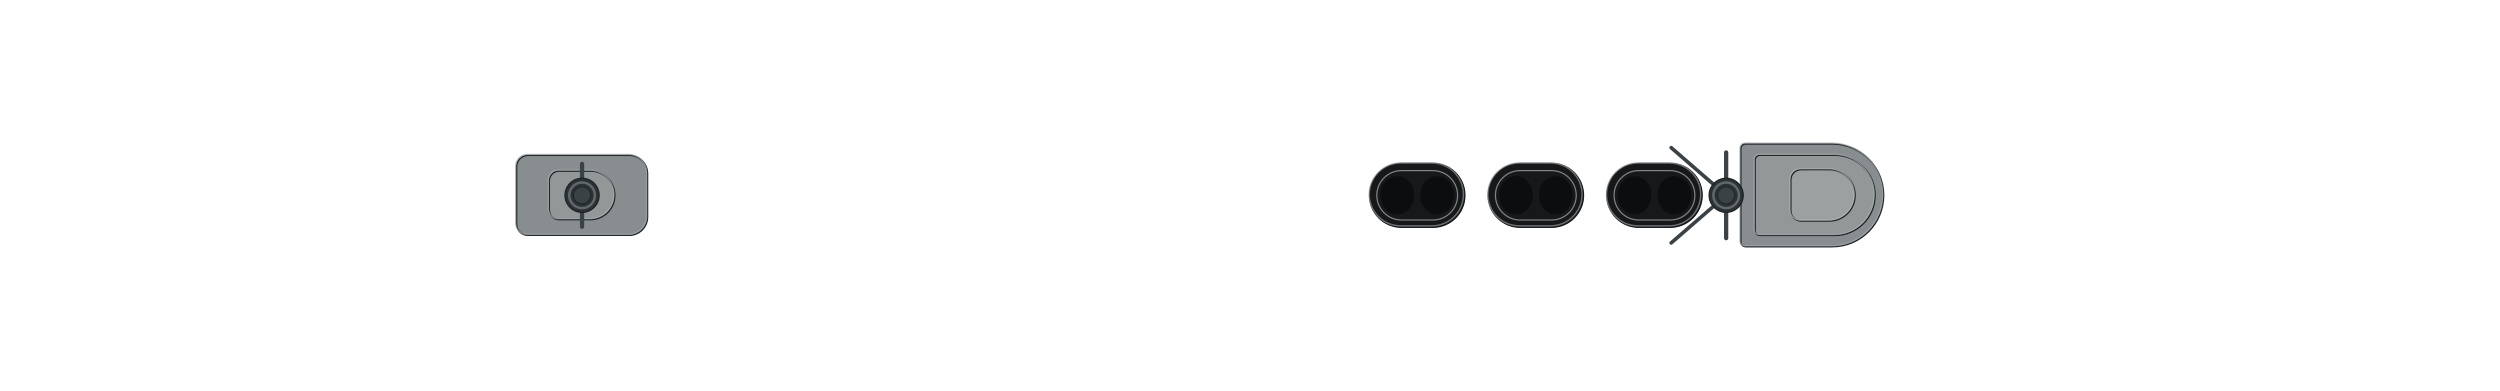
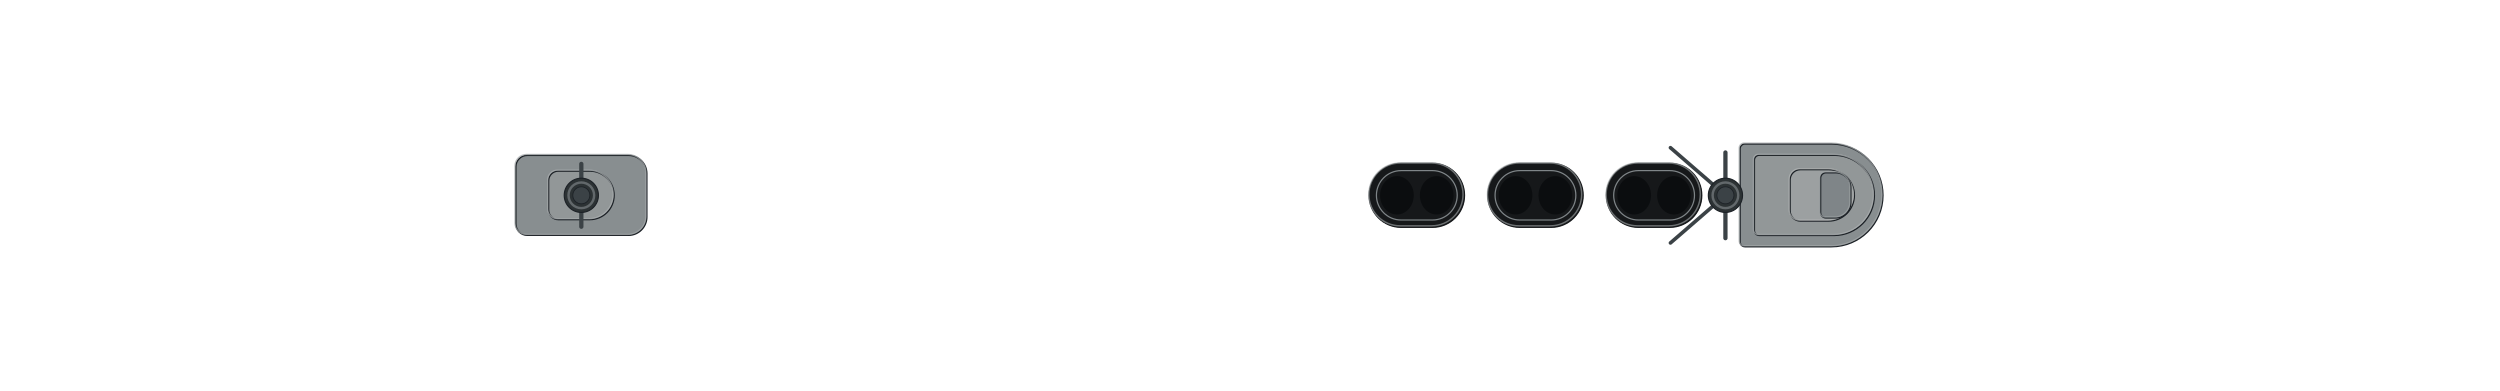
<svg xmlns="http://www.w3.org/2000/svg" width="2048" height="320" viewBox="-102.4 -16 204.8 32" shape-rendering="geometricPrecision">
  <defs>
    <clipPath id="hullclip">
      <path d="M-97,-1.754 L-96.993,-1.873 L-96.972,-1.992 L-96.936,-2.111 L-96.887,-2.23 L-96.823,-2.349 L-96.745,-2.468 L-96.653,-2.586 L-96.547,-2.705 L-96.427,-2.823 L-96.293,-2.942 L-96.144,-3.06 L-95.982,-3.178 L-95.806,-3.295 L-95.615,-3.413 L-95.411,-3.53 L-95.193,-3.647 L-94.961,-3.764 L-94.715,-3.881 L-94.455,-3.997 L-94.181,-4.113 L-93.894,-4.229 L-93.593,-4.344 L-93.278,-4.459 L-92.95,-4.574 L-92.608,-4.688 L-92.252,-4.802 L-91.884,-4.916 L-91.501,-5.029 L-91.106,-5.142 L-90.697,-5.254 L-90.274,-5.366 L-89.839,-5.477 L-89.39,-5.588 L-88.929,-5.698 L-88.454,-5.808 L-87.967,-5.917 L-87.466,-6.026 L-86.953,-6.134 L-86.428,-6.241 L-85.889,-6.348 L-85.338,-6.455 L-84.775,-6.56 L-84.199,-6.665 L-83.611,-6.77 L-83.011,-6.874 L-82.398,-6.977 L-81.774,-7.079 L-81.138,-7.181 L-80.489,-7.281 L-79.829,-7.382 L-79.158,-7.481 L-78.475,-7.58 L-77.78,-7.678 L-77.074,-7.775 L-76.357,-7.871 L-75.628,-7.966 L-74.889,-8.061 L-74.139,-8.154 L-73.377,-8.247 L-72.606,-8.339 L-71.823,-8.43 L-71.03,-8.52 L-70.227,-8.61 L-69.413,-8.698 L-68.589,-8.785 L-67.756,-8.872 L-66.912,-8.957 L-66.059,-9.041 L-65.195,-9.125 L-64.323,-9.207 L-63.441,-9.288 L-62.55,-9.369 L-61.649,-9.448 L-60.74,-9.526 L-59.822,-9.603 L-58.895,-9.679 L-57.959,-9.754 L-57.015,-9.827 L-56.063,-9.9 L-55.102,-9.971 L-54.134,-10.041 L-53.157,-10.11 L-52.173,-10.178 L-51.181,-10.245 L-50.182,-10.31 L-49.175,-10.374 L-48.161,-10.437 L-47.14,-10.498 L-46.113,-10.559 L-45.078,-10.618 L-44.037,-10.675 L-42.99,-10.731 L-41.936,-10.786 L-40.876,-10.84 L-39.81,-10.892 L-38.738,-10.943 L-37.661,-10.992 L-36.578,-11.04 L-35.49,-11.087 L-34.397,-11.132 L-33.298,-11.175 L-32.195,-11.217 L-31.087,-11.258 L-29.975,-11.296 L-28.858,-11.334 L-27.737,-11.37 L-26.612,-11.404 L-25.483,-11.436 L-24.35,-11.467 L-23.214,-11.496 L-22.074,-11.523 L-20.931,-11.549 L-19.785,-11.573 L-18.636,-11.595 L-17.485,-11.614 L-16.331,-11.633 L-15.174,-11.649 L-14.015,-11.662 L-12.855,-11.674 L-11.692,-11.683 L-10.528,-11.69 L-9.362,-11.694 L-8.195,-11.695 L-7.026,-11.695 L-5.857,-11.695 L-4.686,-11.695 L-3.515,-11.695 L-2.344,-11.695 L-1.172,-11.695 L-0,-11.695 L1.172,-11.695 L2.344,-11.695 L3.515,-11.695 L4.686,-11.695 L5.857,-11.695 L7.026,-11.695 L8.195,-11.695 L9.362,-11.695 L10.528,-11.692 L11.692,-11.687 L12.855,-11.678 L14.015,-11.666 L15.174,-11.651 L16.331,-11.633 L17.485,-11.611 L18.636,-11.586 L19.785,-11.557 L20.931,-11.524 L22.074,-11.488 L23.214,-11.449 L24.35,-11.406 L25.483,-11.359 L26.612,-11.309 L27.737,-11.255 L28.858,-11.198 L29.975,-11.137 L31.087,-11.073 L32.195,-11.005 L33.298,-10.934 L34.397,-10.859 L35.49,-10.781 L36.578,-10.7 L37.661,-10.615 L38.738,-10.528 L39.81,-10.437 L40.876,-10.343 L41.936,-10.246 L42.99,-10.146 L44.037,-10.043 L45.078,-9.937 L46.113,-9.829 L47.14,-9.717 L48.161,-9.603 L49.175,-9.487 L50.182,-9.368 L51.181,-9.246 L52.173,-9.122 L53.157,-8.996 L54.134,-8.868 L55.102,-8.738 L56.063,-8.605 L57.015,-8.471 L57.959,-8.335 L58.895,-8.197 L59.822,-8.058 L60.74,-7.917 L61.649,-7.774 L62.55,-7.63 L63.441,-7.485 L64.323,-7.339 L65.195,-7.191 L66.059,-7.043 L66.912,-6.894 L67.756,-6.744 L68.589,-6.593 L69.413,-6.442 L70.227,-6.291 L71.03,-6.139 L71.823,-5.987 L72.606,-5.834 L73.377,-5.682 L74.139,-5.53 L74.889,-5.378 L75.628,-5.226 L76.357,-5.075 L77.074,-4.924 L77.78,-4.773 L78.475,-4.624 L79.158,-4.475 L79.829,-4.327 L80.489,-4.18 L81.138,-4.035 L81.774,-3.89 L82.398,-3.747 L83.011,-3.605 L83.611,-3.465 L84.199,-3.326 L84.775,-3.189 L85.338,-3.054 L85.889,-2.921 L86.428,-2.79 L86.953,-2.66 L87.466,-2.533 L87.967,-2.408 L88.454,-2.286 L88.929,-2.166 L89.39,-2.048 L89.839,-1.934 L90.274,-1.821 L90.697,-1.712 L91.106,-1.605 L91.501,-1.501 L91.884,-1.4 L92.252,-1.303 L92.608,-1.208 L92.95,-1.116 L93.278,-1.028 L93.593,-0.943 L93.894,-0.861 L94.181,-0.783 L94.455,-0.708 L94.715,-0.637 L94.961,-0.57 L95.193,-0.505 L95.411,-0.445 L95.615,-0.388 L95.806,-0.335 L95.982,-0.286 L96.144,-0.241 L96.293,-0.199 L96.427,-0.162 L96.547,-0.128 L96.653,-0.098 L96.745,-0.072 L96.823,-0.05 L96.887,-0.032 L96.936,-0.018 L96.936,0.018 L96.887,0.032 L96.823,0.05 L96.745,0.072 L96.653,0.098 L96.547,0.128 L96.427,0.162 L96.293,0.199 L96.144,0.241 L95.982,0.286 L95.806,0.335 L95.615,0.388 L95.411,0.445 L95.193,0.505 L94.961,0.57 L94.715,0.637 L94.455,0.708 L94.181,0.783 L93.894,0.861 L93.593,0.943 L93.278,1.028 L92.95,1.116 L92.608,1.208 L92.252,1.303 L91.884,1.4 L91.501,1.501 L91.106,1.605 L90.697,1.712 L90.274,1.821 L89.839,1.934 L89.39,2.048 L88.929,2.166 L88.454,2.286 L87.967,2.408 L87.466,2.533 L86.953,2.66 L86.428,2.79 L85.889,2.921 L85.338,3.054 L84.775,3.189 L84.199,3.326 L83.611,3.465 L83.011,3.605 L82.398,3.747 L81.774,3.89 L81.138,4.035 L80.489,4.18 L79.829,4.327 L79.158,4.475 L78.475,4.624 L77.78,4.773 L77.074,4.924 L76.357,5.075 L75.628,5.226 L74.889,5.378 L74.139,5.53 L73.377,5.682 L72.606,5.834 L71.823,5.987 L71.03,6.139 L70.227,6.291 L69.413,6.442 L68.589,6.593 L67.756,6.744 L66.912,6.894 L66.059,7.043 L65.195,7.191 L64.323,7.339 L63.441,7.485 L62.55,7.63 L61.649,7.774 L60.74,7.917 L59.822,8.058 L58.895,8.197 L57.959,8.335 L57.015,8.471 L56.063,8.605 L55.102,8.738 L54.134,8.868 L53.157,8.996 L52.173,9.122 L51.181,9.246 L50.182,9.368 L49.175,9.487 L48.161,9.603 L47.14,9.717 L46.113,9.829 L45.078,9.937 L44.037,10.043 L42.99,10.146 L41.936,10.246 L40.876,10.343 L39.81,10.437 L38.738,10.528 L37.661,10.615 L36.578,10.7 L35.49,10.781 L34.397,10.859 L33.298,10.934 L32.195,11.005 L31.087,11.073 L29.975,11.137 L28.858,11.198 L27.737,11.255 L26.612,11.309 L25.483,11.359 L24.35,11.406 L23.214,11.449 L22.074,11.488 L20.931,11.524 L19.785,11.557 L18.636,11.586 L17.485,11.611 L16.331,11.633 L15.174,11.651 L14.015,11.666 L12.855,11.678 L11.692,11.687 L10.528,11.692 L9.362,11.695 L8.195,11.695 L7.026,11.695 L5.857,11.695 L4.686,11.695 L3.515,11.695 L2.344,11.695 L1.172,11.695 L-0,11.695 L-1.172,11.695 L-2.344,11.695 L-3.515,11.695 L-4.686,11.695 L-5.857,11.695 L-7.026,11.695 L-8.195,11.695 L-9.362,11.694 L-10.528,11.69 L-11.692,11.683 L-12.855,11.674 L-14.015,11.662 L-15.174,11.649 L-16.331,11.633 L-17.485,11.614 L-18.636,11.595 L-19.785,11.573 L-20.931,11.549 L-22.074,11.523 L-23.214,11.496 L-24.35,11.467 L-25.483,11.436 L-26.612,11.404 L-27.737,11.37 L-28.858,11.334 L-29.975,11.296 L-31.087,11.258 L-32.195,11.217 L-33.298,11.175 L-34.397,11.132 L-35.49,11.087 L-36.578,11.04 L-37.661,10.992 L-38.738,10.943 L-39.81,10.892 L-40.876,10.84 L-41.936,10.786 L-42.99,10.731 L-44.037,10.675 L-45.078,10.618 L-46.113,10.559 L-47.14,10.498 L-48.161,10.437 L-49.175,10.374 L-50.182,10.31 L-51.181,10.245 L-52.173,10.178 L-53.157,10.11 L-54.134,10.041 L-55.102,9.971 L-56.063,9.9 L-57.015,9.827 L-57.959,9.754 L-58.895,9.679 L-59.822,9.603 L-60.74,9.526 L-61.649,9.448 L-62.55,9.369 L-63.441,9.288 L-64.323,9.207 L-65.195,9.125 L-66.059,9.041 L-66.912,8.957 L-67.756,8.872 L-68.589,8.785 L-69.413,8.698 L-70.227,8.61 L-71.03,8.52 L-71.823,8.43 L-72.606,8.339 L-73.377,8.247 L-74.139,8.154 L-74.889,8.061 L-75.628,7.966 L-76.357,7.871 L-77.074,7.775 L-77.78,7.678 L-78.475,7.58 L-79.158,7.481 L-79.829,7.382 L-80.489,7.281 L-81.138,7.181 L-81.774,7.079 L-82.398,6.977 L-83.011,6.874 L-83.611,6.77 L-84.199,6.665 L-84.775,6.56 L-85.338,6.455 L-85.889,6.348 L-86.428,6.241 L-86.953,6.134 L-87.466,6.026 L-87.967,5.917 L-88.454,5.808 L-88.929,5.698 L-89.39,5.588 L-89.839,5.477 L-90.274,5.366 L-90.697,5.254 L-91.106,5.142 L-91.501,5.029 L-91.884,4.916 L-92.252,4.802 L-92.608,4.688 L-92.95,4.574 L-93.278,4.459 L-93.593,4.344 L-93.894,4.229 L-94.181,4.113 L-94.455,3.997 L-94.715,3.881 L-94.961,3.764 L-95.193,3.647 L-95.411,3.53 L-95.615,3.413 L-95.806,3.295 L-95.982,3.178 L-96.144,3.06 L-96.293,2.942 L-96.427,2.823 L-96.547,2.705 L-96.653,2.586 L-96.745,2.468 L-96.823,2.349 L-96.887,2.23 L-96.936,2.111 L-96.972,1.992 L-96.993,1.873 L-97,1.754 Z" />
    </clipPath>
    <clipPath id="deckclip">
      <path d="M-97,-1.204 L-96.993,-1.323 L-96.972,-1.442 L-96.936,-1.561 L-96.887,-1.68 L-96.823,-1.799 L-96.745,-1.918 L-96.653,-2.036 L-96.547,-2.155 L-96.427,-2.273 L-96.293,-2.392 L-96.144,-2.51 L-95.982,-2.628 L-95.806,-2.745 L-95.615,-2.863 L-95.411,-2.98 L-95.193,-3.097 L-94.961,-3.214 L-94.715,-3.331 L-94.455,-3.447 L-94.181,-3.563 L-93.894,-3.679 L-93.593,-3.794 L-93.278,-3.909 L-92.95,-4.024 L-92.608,-4.138 L-92.252,-4.252 L-91.884,-4.366 L-91.501,-4.479 L-91.106,-4.592 L-90.697,-4.704 L-90.274,-4.816 L-89.839,-4.927 L-89.39,-5.038 L-88.929,-5.148 L-88.454,-5.258 L-87.967,-5.367 L-87.466,-5.476 L-86.953,-5.584 L-86.428,-5.691 L-85.889,-5.798 L-85.338,-5.905 L-84.775,-6.01 L-84.199,-6.115 L-83.611,-6.22 L-83.011,-6.324 L-82.398,-6.427 L-81.774,-6.529 L-81.138,-6.631 L-80.489,-6.731 L-79.829,-6.832 L-79.158,-6.931 L-78.475,-7.03 L-77.78,-7.128 L-77.074,-7.225 L-76.357,-7.321 L-75.628,-7.416 L-74.889,-7.511 L-74.139,-7.604 L-73.377,-7.697 L-72.606,-7.789 L-71.823,-7.88 L-71.03,-7.97 L-70.227,-8.06 L-69.413,-8.148 L-68.589,-8.235 L-67.756,-8.322 L-66.912,-8.407 L-66.059,-8.491 L-65.195,-8.575 L-64.323,-8.657 L-63.441,-8.738 L-62.55,-8.819 L-61.649,-8.898 L-60.74,-8.976 L-59.822,-9.053 L-58.895,-9.129 L-57.959,-9.204 L-57.015,-9.277 L-56.063,-9.35 L-55.102,-9.421 L-54.134,-9.491 L-53.157,-9.56 L-52.173,-9.628 L-51.181,-9.695 L-50.182,-9.76 L-49.175,-9.824 L-48.161,-9.887 L-47.14,-9.948 L-46.113,-10.009 L-45.078,-10.068 L-44.037,-10.125 L-42.99,-10.181 L-41.936,-10.236 L-40.876,-10.29 L-39.81,-10.342 L-38.738,-10.393 L-37.661,-10.442 L-36.578,-10.49 L-35.49,-10.537 L-34.397,-10.582 L-33.298,-10.625 L-32.195,-10.667 L-31.087,-10.708 L-29.975,-10.746 L-28.858,-10.784 L-27.737,-10.82 L-26.612,-10.854 L-25.483,-10.886 L-24.35,-10.917 L-23.214,-10.946 L-22.074,-10.973 L-20.931,-10.999 L-19.785,-11.023 L-18.636,-11.045 L-17.485,-11.064 L-16.331,-11.083 L-15.174,-11.099 L-14.015,-11.112 L-12.855,-11.124 L-11.692,-11.133 L-10.528,-11.14 L-9.362,-11.144 L-8.195,-11.145 L-7.026,-11.145 L-5.857,-11.145 L-4.686,-11.145 L-3.515,-11.145 L-2.344,-11.145 L-1.172,-11.145 L-0,-11.145 L1.172,-11.145 L2.344,-11.145 L3.515,-11.145 L4.686,-11.145 L5.857,-11.145 L7.026,-11.145 L8.195,-11.145 L9.362,-11.145 L10.528,-11.142 L11.692,-11.137 L12.855,-11.128 L14.015,-11.116 L15.174,-11.101 L16.331,-11.083 L17.485,-11.061 L18.636,-11.036 L19.785,-11.007 L20.931,-10.974 L22.074,-10.938 L23.214,-10.899 L24.35,-10.856 L25.483,-10.809 L26.612,-10.759 L27.737,-10.705 L28.858,-10.648 L29.975,-10.587 L31.087,-10.523 L32.195,-10.455 L33.298,-10.384 L34.397,-10.309 L35.49,-10.231 L36.578,-10.15 L37.661,-10.065 L38.738,-9.978 L39.81,-9.887 L40.876,-9.793 L41.936,-9.696 L42.99,-9.596 L44.037,-9.493 L45.078,-9.387 L46.113,-9.279 L47.14,-9.167 L48.161,-9.053 L49.175,-8.937 L50.182,-8.818 L51.181,-8.696 L52.173,-8.572 L53.157,-8.446 L54.134,-8.318 L55.102,-8.188 L56.063,-8.055 L57.015,-7.921 L57.959,-7.785 L58.895,-7.647 L59.822,-7.508 L60.74,-7.367 L61.649,-7.224 L62.55,-7.08 L63.441,-6.935 L64.323,-6.789 L65.195,-6.641 L66.059,-6.493 L66.912,-6.344 L67.756,-6.194 L68.589,-6.043 L69.413,-5.892 L70.227,-5.741 L71.03,-5.589 L71.823,-5.437 L72.606,-5.284 L73.377,-5.132 L74.139,-4.98 L74.889,-4.828 L75.628,-4.676 L76.357,-4.525 L77.074,-4.374 L77.78,-4.223 L78.475,-4.074 L79.158,-3.925 L79.829,-3.777 L80.489,-3.63 L81.138,-3.485 L81.774,-3.34 L82.398,-3.197 L83.011,-3.055 L83.611,-2.915 L84.199,-2.776 L84.775,-2.639 L85.338,-2.504 L85.889,-2.371 L86.428,-2.24 L86.953,-2.11 L87.466,-1.983 L87.967,-1.858 L88.454,-1.736 L88.929,-1.616 L89.39,-1.498 L89.839,-1.384 L90.274,-1.271 L90.697,-1.162 L91.106,-1.055 L91.501,-0.951 L91.884,-0.85 L92.252,-0.753 L92.608,-0.658 L92.95,-0.566 L93.278,-0.478 L93.593,-0.393 L93.894,-0.311 L94.181,-0.233 L94.455,-0.158 L94.715,-0.087 L94.961,-0.02 L94.961,0.02 L94.715,0.087 L94.455,0.158 L94.181,0.233 L93.894,0.311 L93.593,0.393 L93.278,0.478 L92.95,0.566 L92.608,0.658 L92.252,0.753 L91.884,0.85 L91.501,0.951 L91.106,1.055 L90.697,1.162 L90.274,1.271 L89.839,1.384 L89.39,1.498 L88.929,1.616 L88.454,1.736 L87.967,1.858 L87.466,1.983 L86.953,2.11 L86.428,2.24 L85.889,2.371 L85.338,2.504 L84.775,2.639 L84.199,2.776 L83.611,2.915 L83.011,3.055 L82.398,3.197 L81.774,3.34 L81.138,3.485 L80.489,3.63 L79.829,3.777 L79.158,3.925 L78.475,4.074 L77.78,4.223 L77.074,4.374 L76.357,4.525 L75.628,4.676 L74.889,4.828 L74.139,4.98 L73.377,5.132 L72.606,5.284 L71.823,5.437 L71.03,5.589 L70.227,5.741 L69.413,5.892 L68.589,6.043 L67.756,6.194 L66.912,6.344 L66.059,6.493 L65.195,6.641 L64.323,6.789 L63.441,6.935 L62.55,7.08 L61.649,7.224 L60.74,7.367 L59.822,7.508 L58.895,7.647 L57.959,7.785 L57.015,7.921 L56.063,8.055 L55.102,8.188 L54.134,8.318 L53.157,8.446 L52.173,8.572 L51.181,8.696 L50.182,8.818 L49.175,8.937 L48.161,9.053 L47.14,9.167 L46.113,9.279 L45.078,9.387 L44.037,9.493 L42.99,9.596 L41.936,9.696 L40.876,9.793 L39.81,9.887 L38.738,9.978 L37.661,10.065 L36.578,10.15 L35.49,10.231 L34.397,10.309 L33.298,10.384 L32.195,10.455 L31.087,10.523 L29.975,10.587 L28.858,10.648 L27.737,10.705 L26.612,10.759 L25.483,10.809 L24.35,10.856 L23.214,10.899 L22.074,10.938 L20.931,10.974 L19.785,11.007 L18.636,11.036 L17.485,11.061 L16.331,11.083 L15.174,11.101 L14.015,11.116 L12.855,11.128 L11.692,11.137 L10.528,11.142 L9.362,11.145 L8.195,11.145 L7.026,11.145 L5.857,11.145 L4.686,11.145 L3.515,11.145 L2.344,11.145 L1.172,11.145 L-0,11.145 L-1.172,11.145 L-2.344,11.145 L-3.515,11.145 L-4.686,11.145 L-5.857,11.145 L-7.026,11.145 L-8.195,11.145 L-9.362,11.144 L-10.528,11.14 L-11.692,11.133 L-12.855,11.124 L-14.015,11.112 L-15.174,11.099 L-16.331,11.083 L-17.485,11.064 L-18.636,11.045 L-19.785,11.023 L-20.931,10.999 L-22.074,10.973 L-23.214,10.946 L-24.35,10.917 L-25.483,10.886 L-26.612,10.854 L-27.737,10.82 L-28.858,10.784 L-29.975,10.746 L-31.087,10.708 L-32.195,10.667 L-33.298,10.625 L-34.397,10.582 L-35.49,10.537 L-36.578,10.49 L-37.661,10.442 L-38.738,10.393 L-39.81,10.342 L-40.876,10.29 L-41.936,10.236 L-42.99,10.181 L-44.037,10.125 L-45.078,10.068 L-46.113,10.009 L-47.14,9.948 L-48.161,9.887 L-49.175,9.824 L-50.182,9.76 L-51.181,9.695 L-52.173,9.628 L-53.157,9.56 L-54.134,9.491 L-55.102,9.421 L-56.063,9.35 L-57.015,9.277 L-57.959,9.204 L-58.895,9.129 L-59.822,9.053 L-60.74,8.976 L-61.649,8.898 L-62.55,8.819 L-63.441,8.738 L-64.323,8.657 L-65.195,8.575 L-66.059,8.491 L-66.912,8.407 L-67.756,8.322 L-68.589,8.235 L-69.413,8.148 L-70.227,8.06 L-71.03,7.97 L-71.823,7.88 L-72.606,7.789 L-73.377,7.697 L-74.139,7.604 L-74.889,7.511 L-75.628,7.416 L-76.357,7.321 L-77.074,7.225 L-77.78,7.128 L-78.475,7.03 L-79.158,6.931 L-79.829,6.832 L-80.489,6.731 L-81.138,6.631 L-81.774,6.529 L-82.398,6.427 L-83.011,6.324 L-83.611,6.22 L-84.199,6.115 L-84.775,6.01 L-85.338,5.905 L-85.889,5.798 L-86.428,5.691 L-86.953,5.584 L-87.466,5.476 L-87.967,5.367 L-88.454,5.258 L-88.929,5.148 L-89.39,5.038 L-89.839,4.927 L-90.274,4.816 L-90.697,4.704 L-91.106,4.592 L-91.501,4.479 L-91.884,4.366 L-92.252,4.252 L-92.608,4.138 L-92.95,4.024 L-93.278,3.909 L-93.593,3.794 L-93.894,3.679 L-94.181,3.563 L-94.455,3.447 L-94.715,3.331 L-94.961,3.214 L-95.193,3.097 L-95.411,2.98 L-95.615,2.863 L-95.806,2.745 L-95.982,2.628 L-96.144,2.51 L-96.293,2.392 L-96.427,2.273 L-96.547,2.155 L-96.653,2.036 L-96.745,1.918 L-96.823,1.799 L-96.887,1.68 L-96.936,1.561 L-96.972,1.442 L-96.993,1.323 L-97,1.204 Z" />
    </clipPath>
  </defs>
-   <path d="M40.607,-4.21 L47.696,-4.21 A4.21,4.21 0 0 1 51.907,0 L51.907,0 A4.21,4.21 0 0 1 47.696,4.21 L40.607,4.21 A0.4,0.4 0 0 1 40.207,3.81 L40.207,-3.81 A0.4,0.4 0 0 1 40.607,-4.21 Z" fill="#888e90" stroke="#1c2126" stroke-width="0.12" stroke-linejoin="round" />
-   <path d="M40.607,-4.21 L47.696,-4.21 A4.21,4.21 0 0 1 51.907,0 L51.907,0 A4.21,4.21 0 0 1 47.696,4.21 L40.607,4.21 A0.4,0.4 0 0 1 40.207,3.81 L40.207,-3.81 A0.4,0.4 0 0 1 40.607,-4.21 Z" fill="none" stroke="#a6aaac" stroke-width="0.108" transform="translate(-0.072,-0.072)" stroke-opacity="0.7" />
-   <path d="M41.777,-3.284 L47.921,-3.284 A3.284,3.284 0 0 1 51.205,0 L51.205,0 A3.284,3.284 0 0 1 47.921,3.284 L41.777,3.284 A0.4,0.4 0 0 1 41.377,2.884 L41.377,-2.884 A0.4,0.4 0 0 1 41.777,-3.284 Z" fill="#929798" stroke="#1c2126" stroke-width="0.12" stroke-linejoin="round" />
-   <path d="M41.777,-3.284 L47.921,-3.284 A3.284,3.284 0 0 1 51.205,0 L51.205,0 A3.284,3.284 0 0 1 47.921,3.284 L41.777,3.284 A0.4,0.4 0 0 1 41.377,2.884 L41.377,-2.884 A0.4,0.4 0 0 1 41.777,-3.284 Z" fill="none" stroke="#adb1b2" stroke-width="0.108" transform="translate(-0.072,-0.072)" stroke-opacity="0.7" />
-   <path d="M45.144,-2.105 L47.461,-2.105 A2.105,2.105 0 0 1 49.567,0 L49.567,0 A2.105,2.105 0 0 1 47.461,2.105 L45.144,2.105 A0.842,0.842 0 0 1 44.302,1.263 L44.302,-1.263 A0.842,0.842 0 0 1 45.144,-2.105 Z" fill="#9ca0a1" stroke="#1c2126" stroke-width="0.12" stroke-linejoin="round" />
-   <path d="M45.144,-2.105 L47.461,-2.105 A2.105,2.105 0 0 1 49.567,0 L49.567,0 A2.105,2.105 0 0 1 47.461,2.105 L45.144,2.105 A0.842,0.842 0 0 1 44.302,1.263 L44.302,-1.263 A0.842,0.842 0 0 1 45.144,-2.105 Z" fill="none" stroke="#b5b8b8" stroke-width="0.108" transform="translate(-0.072,-0.072)" stroke-opacity="0.7" />
-   <path d="M-59.148,-3.275 L-50.853,-3.275 A1.5,1.5 0 0 1 -49.353,-1.775 L-49.353,1.775 A1.5,1.5 0 0 1 -50.853,3.275 L-59.148,3.275 A0.936,0.936 0 0 1 -60.083,2.339 L-60.083,-2.339 A0.936,0.936 0 0 1 -59.148,-3.275 Z" fill="#888e90" stroke="#1c2126" stroke-width="0.12" stroke-linejoin="round" />
-   <path d="M-59.148,-3.275 L-50.853,-3.275 A1.5,1.5 0 0 1 -49.353,-1.775 L-49.353,1.775 A1.5,1.5 0 0 1 -50.853,3.275 L-59.148,3.275 A0.936,0.936 0 0 1 -60.083,2.339 L-60.083,-2.339 A0.936,0.936 0 0 1 -59.148,-3.275 Z" fill="none" stroke="#a6aaac" stroke-width="0.108" transform="translate(-0.072,-0.072)" stroke-opacity="0.7" />
-   <path d="M-56.606,-1.988 L-54.024,-1.988 A1.988,1.988 0 0 1 -52.036,0 L-52.036,0 A1.988,1.988 0 0 1 -54.024,1.988 L-56.606,1.988 A0.795,0.795 0 0 1 -57.401,1.193 L-57.401,-1.193 A0.795,0.795 0 0 1 -56.606,-1.988 Z" fill="#929798" stroke="#1c2126" stroke-width="0.12" stroke-linejoin="round" />
-   <path d="M-56.606,-1.988 L-54.024,-1.988 A1.988,1.988 0 0 1 -52.036,0 L-52.036,0 A1.988,1.988 0 0 1 -54.024,1.988 L-56.606,1.988 A0.795,0.795 0 0 1 -57.401,1.193 L-57.401,-1.193 A0.795,0.795 0 0 1 -56.606,-1.988 Z" fill="none" stroke="#adb1b2" stroke-width="0.108" transform="translate(-0.072,-0.072)" stroke-opacity="0.7" />
-   <path d="M31.848,-2.573 L34.421,-2.573 A2.573,2.573 0 0 1 36.994,0 L36.994,0 A2.573,2.573 0 0 1 34.421,2.573 L31.848,2.573 A2.573,2.573 0 0 1 29.275,0 L29.275,0 A2.573,2.573 0 0 1 31.848,-2.573 Z" fill="#7f8588" stroke="#1c2126" stroke-width="0.12" stroke-linejoin="round" />
-   <path d="M31.848,-1.973 L34.421,-1.973 A1.973,1.973 0 0 1 36.394,0 L36.394,0 A1.973,1.973 0 0 1 34.421,1.973 L31.848,1.973 A1.973,1.973 0 0 1 29.875,0 L29.875,0 A1.973,1.973 0 0 1 31.848,-1.973 Z" fill="#16181a" />
-   <path d="M31.848,-2.373 L34.421,-2.373 A2.373,2.373 0 0 1 36.794,0 L36.794,0 A2.373,2.373 0 0 1 34.421,2.373 L31.848,2.373 A2.373,2.373 0 0 1 29.475,0 L29.475,0 A2.373,2.373 0 0 1 31.848,-2.373 Z" fill="none" stroke="#16181a" stroke-width="0.6" />
-   <ellipse cx="31.505" cy="0" rx="1.38" ry="1.573" fill="#0b0d0f" />
-   <ellipse cx="34.764" cy="0" rx="1.38" ry="1.573" fill="#0b0d0f" />
-   <path d="M31.848,-2.573 L34.421,-2.573 A2.573,2.573 0 0 1 36.994,0 L36.994,0 A2.573,2.573 0 0 1 34.421,2.573 L31.848,2.573 A2.573,2.573 0 0 1 29.275,0 L29.275,0 A2.573,2.573 0 0 1 31.848,-2.573 Z" fill="none" stroke="#a5aaac" stroke-width="0.12" transform="translate(-0.072,-0.072)" stroke-opacity="0.6" />
-   <path d="M22.129,-2.573 L24.702,-2.573 A2.573,2.573 0 0 1 27.275,0 L27.275,0 A2.573,2.573 0 0 1 24.702,2.573 L22.129,2.573 A2.573,2.573 0 0 1 19.557,0 L19.557,0 A2.573,2.573 0 0 1 22.129,-2.573 Z" fill="#7f8588" stroke="#1c2126" stroke-width="0.12" stroke-linejoin="round" />
-   <path d="M22.129,-1.973 L24.702,-1.973 A1.973,1.973 0 0 1 26.675,0 L26.675,0 A1.973,1.973 0 0 1 24.702,1.973 L22.129,1.973 A1.973,1.973 0 0 1 20.157,0 L20.157,0 A1.973,1.973 0 0 1 22.129,-1.973 Z" fill="#16181a" />
-   <path d="M22.129,-2.373 L24.702,-2.373 A2.373,2.373 0 0 1 27.075,0 L27.075,0 A2.373,2.373 0 0 1 24.702,2.373 L22.129,2.373 A2.373,2.373 0 0 1 19.757,0 L19.757,0 A2.373,2.373 0 0 1 22.129,-2.373 Z" fill="none" stroke="#16181a" stroke-width="0.6" />
-   <ellipse cx="21.786" cy="0" rx="1.38" ry="1.573" fill="#0b0d0f" />
-   <ellipse cx="25.046" cy="0" rx="1.38" ry="1.573" fill="#0b0d0f" />
-   <path d="M22.129,-2.573 L24.702,-2.573 A2.573,2.573 0 0 1 27.275,0 L27.275,0 A2.573,2.573 0 0 1 24.702,2.573 L22.129,2.573 A2.573,2.573 0 0 1 19.557,0 L19.557,0 A2.573,2.573 0 0 1 22.129,-2.573 Z" fill="none" stroke="#a5aaac" stroke-width="0.12" transform="translate(-0.072,-0.072)" stroke-opacity="0.6" />
-   <path d="M12.411,-2.573 L14.984,-2.573 A2.573,2.573 0 0 1 17.557,0 L17.557,0 A2.573,2.573 0 0 1 14.984,2.573 L12.411,2.573 A2.573,2.573 0 0 1 9.838,0 L9.838,0 A2.573,2.573 0 0 1 12.411,-2.573 Z" fill="#7f8588" stroke="#1c2126" stroke-width="0.12" stroke-linejoin="round" />
-   <path d="M12.411,-1.973 L14.984,-1.973 A1.973,1.973 0 0 1 16.957,0 L16.957,0 A1.973,1.973 0 0 1 14.984,1.973 L12.411,1.973 A1.973,1.973 0 0 1 10.438,0 L10.438,0 A1.973,1.973 0 0 1 12.411,-1.973 Z" fill="#16181a" />
-   <path d="M12.411,-2.373 L14.984,-2.373 A2.373,2.373 0 0 1 17.357,0 L17.357,0 A2.373,2.373 0 0 1 14.984,2.373 L12.411,2.373 A2.373,2.373 0 0 1 10.038,0 L10.038,0 A2.373,2.373 0 0 1 12.411,-2.373 Z" fill="none" stroke="#16181a" stroke-width="0.6" />
-   <ellipse cx="12.067" cy="0" rx="1.38" ry="1.573" fill="#0b0d0f" />
-   <ellipse cx="15.327" cy="0" rx="1.38" ry="1.573" fill="#0b0d0f" />
-   <path d="M12.411,-2.573 L14.984,-2.573 A2.573,2.573 0 0 1 17.557,0 L17.557,0 A2.573,2.573 0 0 1 14.984,2.573 L12.411,2.573 A2.573,2.573 0 0 1 9.838,0 L9.838,0 A2.573,2.573 0 0 1 12.411,-2.573 Z" fill="none" stroke="#a5aaac" stroke-width="0.12" transform="translate(-0.072,-0.072)" stroke-opacity="0.6" />
-   <line x1="39.007" y1="-3.509" x2="39.007" y2="3.509" stroke="#3b4246" stroke-width="0.35" stroke-linecap="round" />
-   <line x1="39.007" y1="0" x2="34.503" y2="3.9" stroke="#3b4246" stroke-width="0.3" stroke-linecap="round" />
-   <line x1="39.007" y1="0" x2="34.503" y2="-3.9" stroke="#3b4246" stroke-width="0.3" stroke-linecap="round" />
-   <circle cx="39.007" cy="0" r="1.4" fill="#2c3234" stroke="#1c2126" stroke-width="0.096" stroke-linejoin="round" />
-   <circle cx="39.007" cy="0" r="1.05" fill="none" stroke="#62686b" stroke-width="0.2" />
-   <circle cx="39.007" cy="0" r="0.7" fill="#3b4246" stroke="#1c2126" stroke-width="0.072" stroke-linejoin="round" />
-   <line x1="-54.718" y1="-2.573" x2="-54.718" y2="2.573" stroke="#3b4246" stroke-width="0.35" stroke-linecap="round" />
-   <circle cx="-54.718" cy="0" r="1.4" fill="#2c3234" stroke="#1c2126" stroke-width="0.096" stroke-linejoin="round" />
-   <circle cx="-54.718" cy="0" r="1.05" fill="none" stroke="#62686b" stroke-width="0.2" />
-   <circle cx="-54.718" cy="0" r="0.7" fill="#3b4246" stroke="#1c2126" stroke-width="0.072" stroke-linejoin="round" />
+   <path d="M40.547,-4.21 L47.637,-4.21 A4.21,4.21 0 0 1 51.847,0 L51.847,0 A4.21,4.21 0 0 1 47.637,4.21 L40.547,4.21 A0.4,0.4 0 0 1 40.147,3.81 L40.147,-3.81 A0.4,0.4 0 0 1 40.547,-4.21 Z" fill="#888e90" stroke="#1c2126" stroke-width="0.12" stroke-linejoin="round" />
+   <path d="M40.547,-4.21 L47.637,-4.21 A4.21,4.21 0 0 1 51.847,0 L51.847,0 A4.21,4.21 0 0 1 47.637,4.21 L40.547,4.21 A0.4,0.4 0 0 1 40.147,3.81 L40.147,-3.81 A0.4,0.4 0 0 1 40.547,-4.21 Z" fill="none" stroke="#a6aaac" stroke-width="0.108" transform="translate(-0.072,-0.072)" stroke-opacity="0.7" />
+   <path d="M41.717,-3.284 L47.861,-3.284 A3.284,3.284 0 0 1 51.145,0 L51.145,0 A3.284,3.284 0 0 1 47.861,3.284 L41.717,3.284 A0.4,0.4 0 0 1 41.317,2.884 L41.317,-2.884 A0.4,0.4 0 0 1 41.717,-3.284 Z" fill="#929798" stroke="#1c2126" stroke-width="0.12" stroke-linejoin="round" />
+   <path d="M41.717,-3.284 L47.861,-3.284 A3.284,3.284 0 0 1 51.145,0 L51.145,0 A3.284,3.284 0 0 1 47.861,3.284 L41.717,3.284 A0.4,0.4 0 0 1 41.317,2.884 L41.317,-2.884 A0.4,0.4 0 0 1 41.717,-3.284 Z" fill="none" stroke="#adb1b2" stroke-width="0.108" transform="translate(-0.072,-0.072)" stroke-opacity="0.7" />
+   <path d="M45.084,-2.105 L47.402,-2.105 A2.105,2.105 0 0 1 49.507,0 L49.507,0 A2.105,2.105 0 0 1 47.402,2.105 L45.084,2.105 A0.842,0.842 0 0 1 44.242,1.263 L44.242,-1.263 A0.842,0.842 0 0 1 45.084,-2.105 Z" fill="#9ca0a1" stroke="#1c2126" stroke-width="0.12" stroke-linejoin="round" />
+   <path d="M45.084,-2.105 L47.402,-2.105 A2.105,2.105 0 0 1 49.507,0 L49.507,0 A2.105,2.105 0 0 1 47.402,2.105 L45.084,2.105 A0.842,0.842 0 0 1 44.242,1.263 L44.242,-1.263 A0.842,0.842 0 0 1 45.084,-2.105 Z" fill="none" stroke="#b5b8b8" stroke-width="0.108" transform="translate(-0.072,-0.072)" stroke-opacity="0.7" />
+   <path d="M-59.207,-3.275 L-50.913,-3.275 A1.5,1.5 0 0 1 -49.413,-1.775 L-49.413,1.775 A1.5,1.5 0 0 1 -50.913,3.275 L-59.207,3.275 A0.936,0.936 0 0 1 -60.143,2.339 L-60.143,-2.339 A0.936,0.936 0 0 1 -59.207,-3.275 Z" fill="#888e90" stroke="#1c2126" stroke-width="0.12" stroke-linejoin="round" />
+   <path d="M-59.207,-3.275 L-50.913,-3.275 A1.5,1.5 0 0 1 -49.413,-1.775 L-49.413,1.775 A1.5,1.5 0 0 1 -50.913,3.275 L-59.207,3.275 A0.936,0.936 0 0 1 -60.143,2.339 L-60.143,-2.339 A0.936,0.936 0 0 1 -59.207,-3.275 Z" fill="none" stroke="#a6aaac" stroke-width="0.108" transform="translate(-0.072,-0.072)" stroke-opacity="0.7" />
+   <path d="M-56.665,-1.988 L-54.083,-1.988 A1.988,1.988 0 0 1 -52.095,0 L-52.095,0 A1.988,1.988 0 0 1 -54.083,1.988 L-56.665,1.988 A0.795,0.795 0 0 1 -57.46,1.193 L-57.46,-1.193 A0.795,0.795 0 0 1 -56.665,-1.988 Z" fill="#929798" stroke="#1c2126" stroke-width="0.12" stroke-linejoin="round" />
+   <path d="M-56.665,-1.988 L-54.083,-1.988 A1.988,1.988 0 0 1 -52.095,0 L-52.095,0 A1.988,1.988 0 0 1 -54.083,1.988 L-56.665,1.988 A0.795,0.795 0 0 1 -57.46,1.193 L-57.46,-1.193 A0.795,0.795 0 0 1 -56.665,-1.988 Z" fill="none" stroke="#adb1b2" stroke-width="0.108" transform="translate(-0.072,-0.072)" stroke-opacity="0.7" />
+   <path d="M47.188,-1.85 L47.98,-1.85 A1.237,1.237 0 0 1 49.217,-0.613 L49.217,0.613 A1.237,1.237 0 0 1 47.98,1.85 L47.188,1.85 A0.446,0.446 0 0 1 46.742,1.405 L46.742,-1.405 A0.446,0.446 0 0 1 47.188,-1.85 Z" fill="#7f8588" stroke="#1c2126" stroke-width="0.12" stroke-linejoin="round" />
+   <path d="M47.188,-1.85 L47.98,-1.85 A1.237,1.237 0 0 1 49.217,-0.613 L49.217,0.613 A1.237,1.237 0 0 1 47.98,1.85 L47.188,1.85 A0.446,0.446 0 0 1 46.742,1.405 L46.742,-1.405 A0.446,0.446 0 0 1 47.188,-1.85 Z" fill="none" stroke="#9fa4a6" stroke-width="0.108" transform="translate(-0.072,-0.072)" stroke-opacity="0.7" />
+   <path d="M31.816,-2.573 L34.389,-2.573 A2.573,2.573 0 0 1 36.962,0 L36.962,0 A2.573,2.573 0 0 1 34.389,2.573 L31.816,2.573 A2.573,2.573 0 0 1 29.243,0 L29.243,0 A2.573,2.573 0 0 1 31.816,-2.573 Z" fill="#7f8588" stroke="#1c2126" stroke-width="0.12" stroke-linejoin="round" />
+   <path d="M31.816,-1.973 L34.389,-1.973 A1.973,1.973 0 0 1 36.362,0 L36.362,0 A1.973,1.973 0 0 1 34.389,1.973 L31.816,1.973 A1.973,1.973 0 0 1 29.843,0 L29.843,0 A1.973,1.973 0 0 1 31.816,-1.973 Z" fill="#16181a" />
+   <path d="M31.816,-2.373 L34.389,-2.373 A2.373,2.373 0 0 1 36.762,0 L36.762,0 A2.373,2.373 0 0 1 34.389,2.373 L31.816,2.373 A2.373,2.373 0 0 1 29.443,0 L29.443,0 A2.373,2.373 0 0 1 31.816,-2.373 Z" fill="none" stroke="#16181a" stroke-width="0.6" />
+   <ellipse cx="31.473" cy="0" rx="1.38" ry="1.573" fill="#0b0d0f" />
+   <ellipse cx="34.732" cy="0" rx="1.38" ry="1.573" fill="#0b0d0f" />
+   <path d="M31.816,-2.573 L34.389,-2.573 A2.573,2.573 0 0 1 36.962,0 L36.962,0 A2.573,2.573 0 0 1 34.389,2.573 L31.816,2.573 A2.573,2.573 0 0 1 29.243,0 L29.243,0 A2.573,2.573 0 0 1 31.816,-2.573 Z" fill="none" stroke="#a5aaac" stroke-width="0.12" transform="translate(-0.072,-0.072)" stroke-opacity="0.6" />
+   <path d="M22.098,-2.573 L24.67,-2.573 A2.573,2.573 0 0 1 27.243,0 L27.243,0 A2.573,2.573 0 0 1 24.67,2.573 L22.098,2.573 A2.573,2.573 0 0 1 19.525,0 L19.525,0 A2.573,2.573 0 0 1 22.098,-2.573 Z" fill="#7f8588" stroke="#1c2126" stroke-width="0.12" stroke-linejoin="round" />
+   <path d="M22.098,-1.973 L24.67,-1.973 A1.973,1.973 0 0 1 26.643,0 L26.643,0 A1.973,1.973 0 0 1 24.67,1.973 L22.098,1.973 A1.973,1.973 0 0 1 20.125,0 L20.125,0 A1.973,1.973 0 0 1 22.098,-1.973 Z" fill="#16181a" />
+   <path d="M22.098,-2.373 L24.67,-2.373 A2.373,2.373 0 0 1 27.043,0 L27.043,0 A2.373,2.373 0 0 1 24.67,2.373 L22.098,2.373 A2.373,2.373 0 0 1 19.725,0 L19.725,0 A2.373,2.373 0 0 1 22.098,-2.373 Z" fill="none" stroke="#16181a" stroke-width="0.6" />
+   <ellipse cx="21.754" cy="0" rx="1.38" ry="1.573" fill="#0b0d0f" />
+   <ellipse cx="25.014" cy="0" rx="1.38" ry="1.573" fill="#0b0d0f" />
+   <path d="M22.098,-2.573 L24.67,-2.573 A2.573,2.573 0 0 1 27.243,0 L27.243,0 A2.573,2.573 0 0 1 24.67,2.573 L22.098,2.573 A2.573,2.573 0 0 1 19.525,0 L19.525,0 A2.573,2.573 0 0 1 22.098,-2.573 Z" fill="none" stroke="#a5aaac" stroke-width="0.12" transform="translate(-0.072,-0.072)" stroke-opacity="0.6" />
+   <path d="M12.379,-2.573 L14.952,-2.573 A2.573,2.573 0 0 1 17.525,0 L17.525,0 A2.573,2.573 0 0 1 14.952,2.573 L12.379,2.573 A2.573,2.573 0 0 1 9.806,0 L9.806,0 A2.573,2.573 0 0 1 12.379,-2.573 Z" fill="#7f8588" stroke="#1c2126" stroke-width="0.12" stroke-linejoin="round" />
+   <path d="M12.379,-1.973 L14.952,-1.973 A1.973,1.973 0 0 1 16.925,0 L16.925,0 A1.973,1.973 0 0 1 14.952,1.973 L12.379,1.973 A1.973,1.973 0 0 1 10.406,0 L10.406,0 A1.973,1.973 0 0 1 12.379,-1.973 Z" fill="#16181a" />
+   <path d="M12.379,-2.373 L14.952,-2.373 A2.373,2.373 0 0 1 17.325,0 L17.325,0 A2.373,2.373 0 0 1 14.952,2.373 L12.379,2.373 A2.373,2.373 0 0 1 10.006,0 L10.006,0 A2.373,2.373 0 0 1 12.379,-2.373 Z" fill="none" stroke="#16181a" stroke-width="0.6" />
+   <ellipse cx="12.036" cy="0" rx="1.38" ry="1.573" fill="#0b0d0f" />
+   <ellipse cx="15.295" cy="0" rx="1.38" ry="1.573" fill="#0b0d0f" />
+   <path d="M12.379,-2.573 L14.952,-2.573 A2.573,2.573 0 0 1 17.525,0 L17.525,0 A2.573,2.573 0 0 1 14.952,2.573 L12.379,2.573 A2.573,2.573 0 0 1 9.806,0 L9.806,0 A2.573,2.573 0 0 1 12.379,-2.573 Z" fill="none" stroke="#a5aaac" stroke-width="0.12" transform="translate(-0.072,-0.072)" stroke-opacity="0.6" />
+   <line x1="38.947" y1="-3.509" x2="38.947" y2="3.509" stroke="#3b4246" stroke-width="0.35" stroke-linecap="round" />
+   <line x1="38.947" y1="0" x2="34.444" y2="3.9" stroke="#3b4246" stroke-width="0.3" stroke-linecap="round" />
+   <line x1="38.947" y1="0" x2="34.444" y2="-3.9" stroke="#3b4246" stroke-width="0.3" stroke-linecap="round" />
+   <circle cx="38.947" cy="0" r="1.4" fill="#2c3234" stroke="#1c2126" stroke-width="0.096" stroke-linejoin="round" />
+   <circle cx="38.947" cy="0" r="1.05" fill="none" stroke="#62686b" stroke-width="0.2" />
+   <circle cx="38.947" cy="0" r="0.7" fill="#3b4246" stroke="#1c2126" stroke-width="0.072" stroke-linejoin="round" />
+   <line x1="-54.778" y1="-2.573" x2="-54.778" y2="2.573" stroke="#3b4246" stroke-width="0.35" stroke-linecap="round" />
+   <circle cx="-54.778" cy="0" r="1.4" fill="#2c3234" stroke="#1c2126" stroke-width="0.096" stroke-linejoin="round" />
+   <circle cx="-54.778" cy="0" r="1.05" fill="none" stroke="#62686b" stroke-width="0.2" />
+   <circle cx="-54.778" cy="0" r="0.7" fill="#3b4246" stroke="#1c2126" stroke-width="0.072" stroke-linejoin="round" />
</svg>
